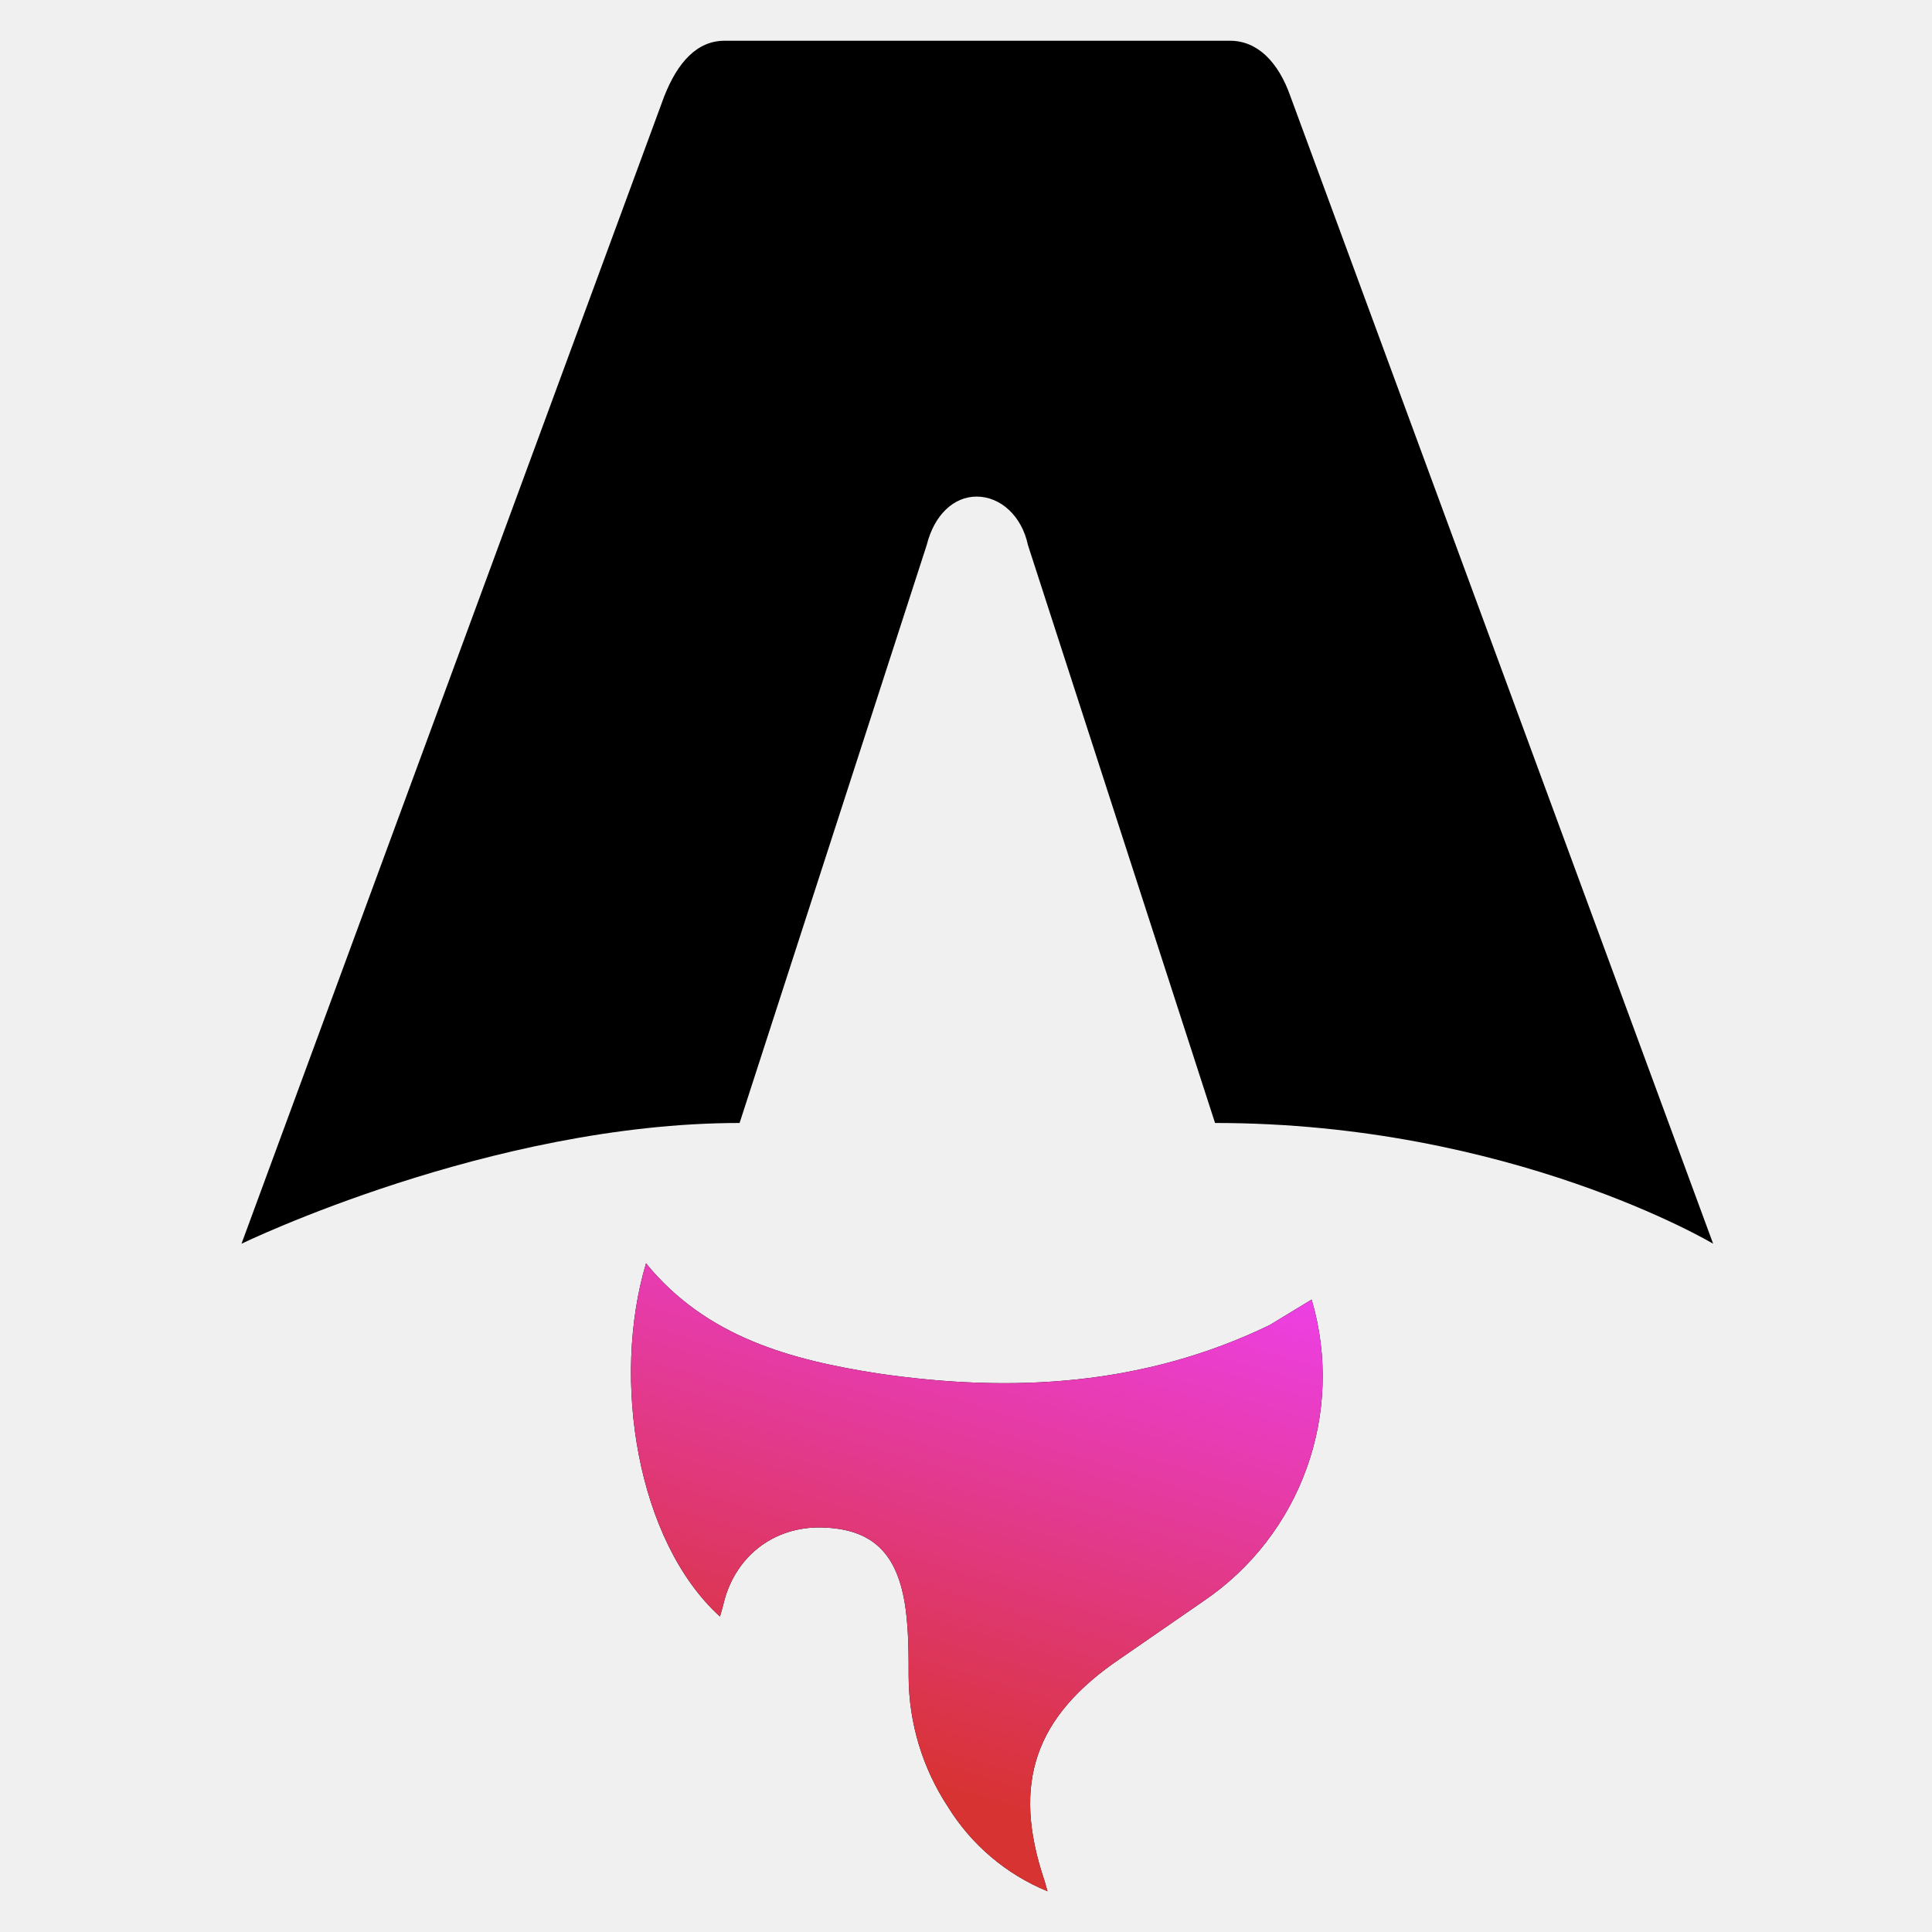
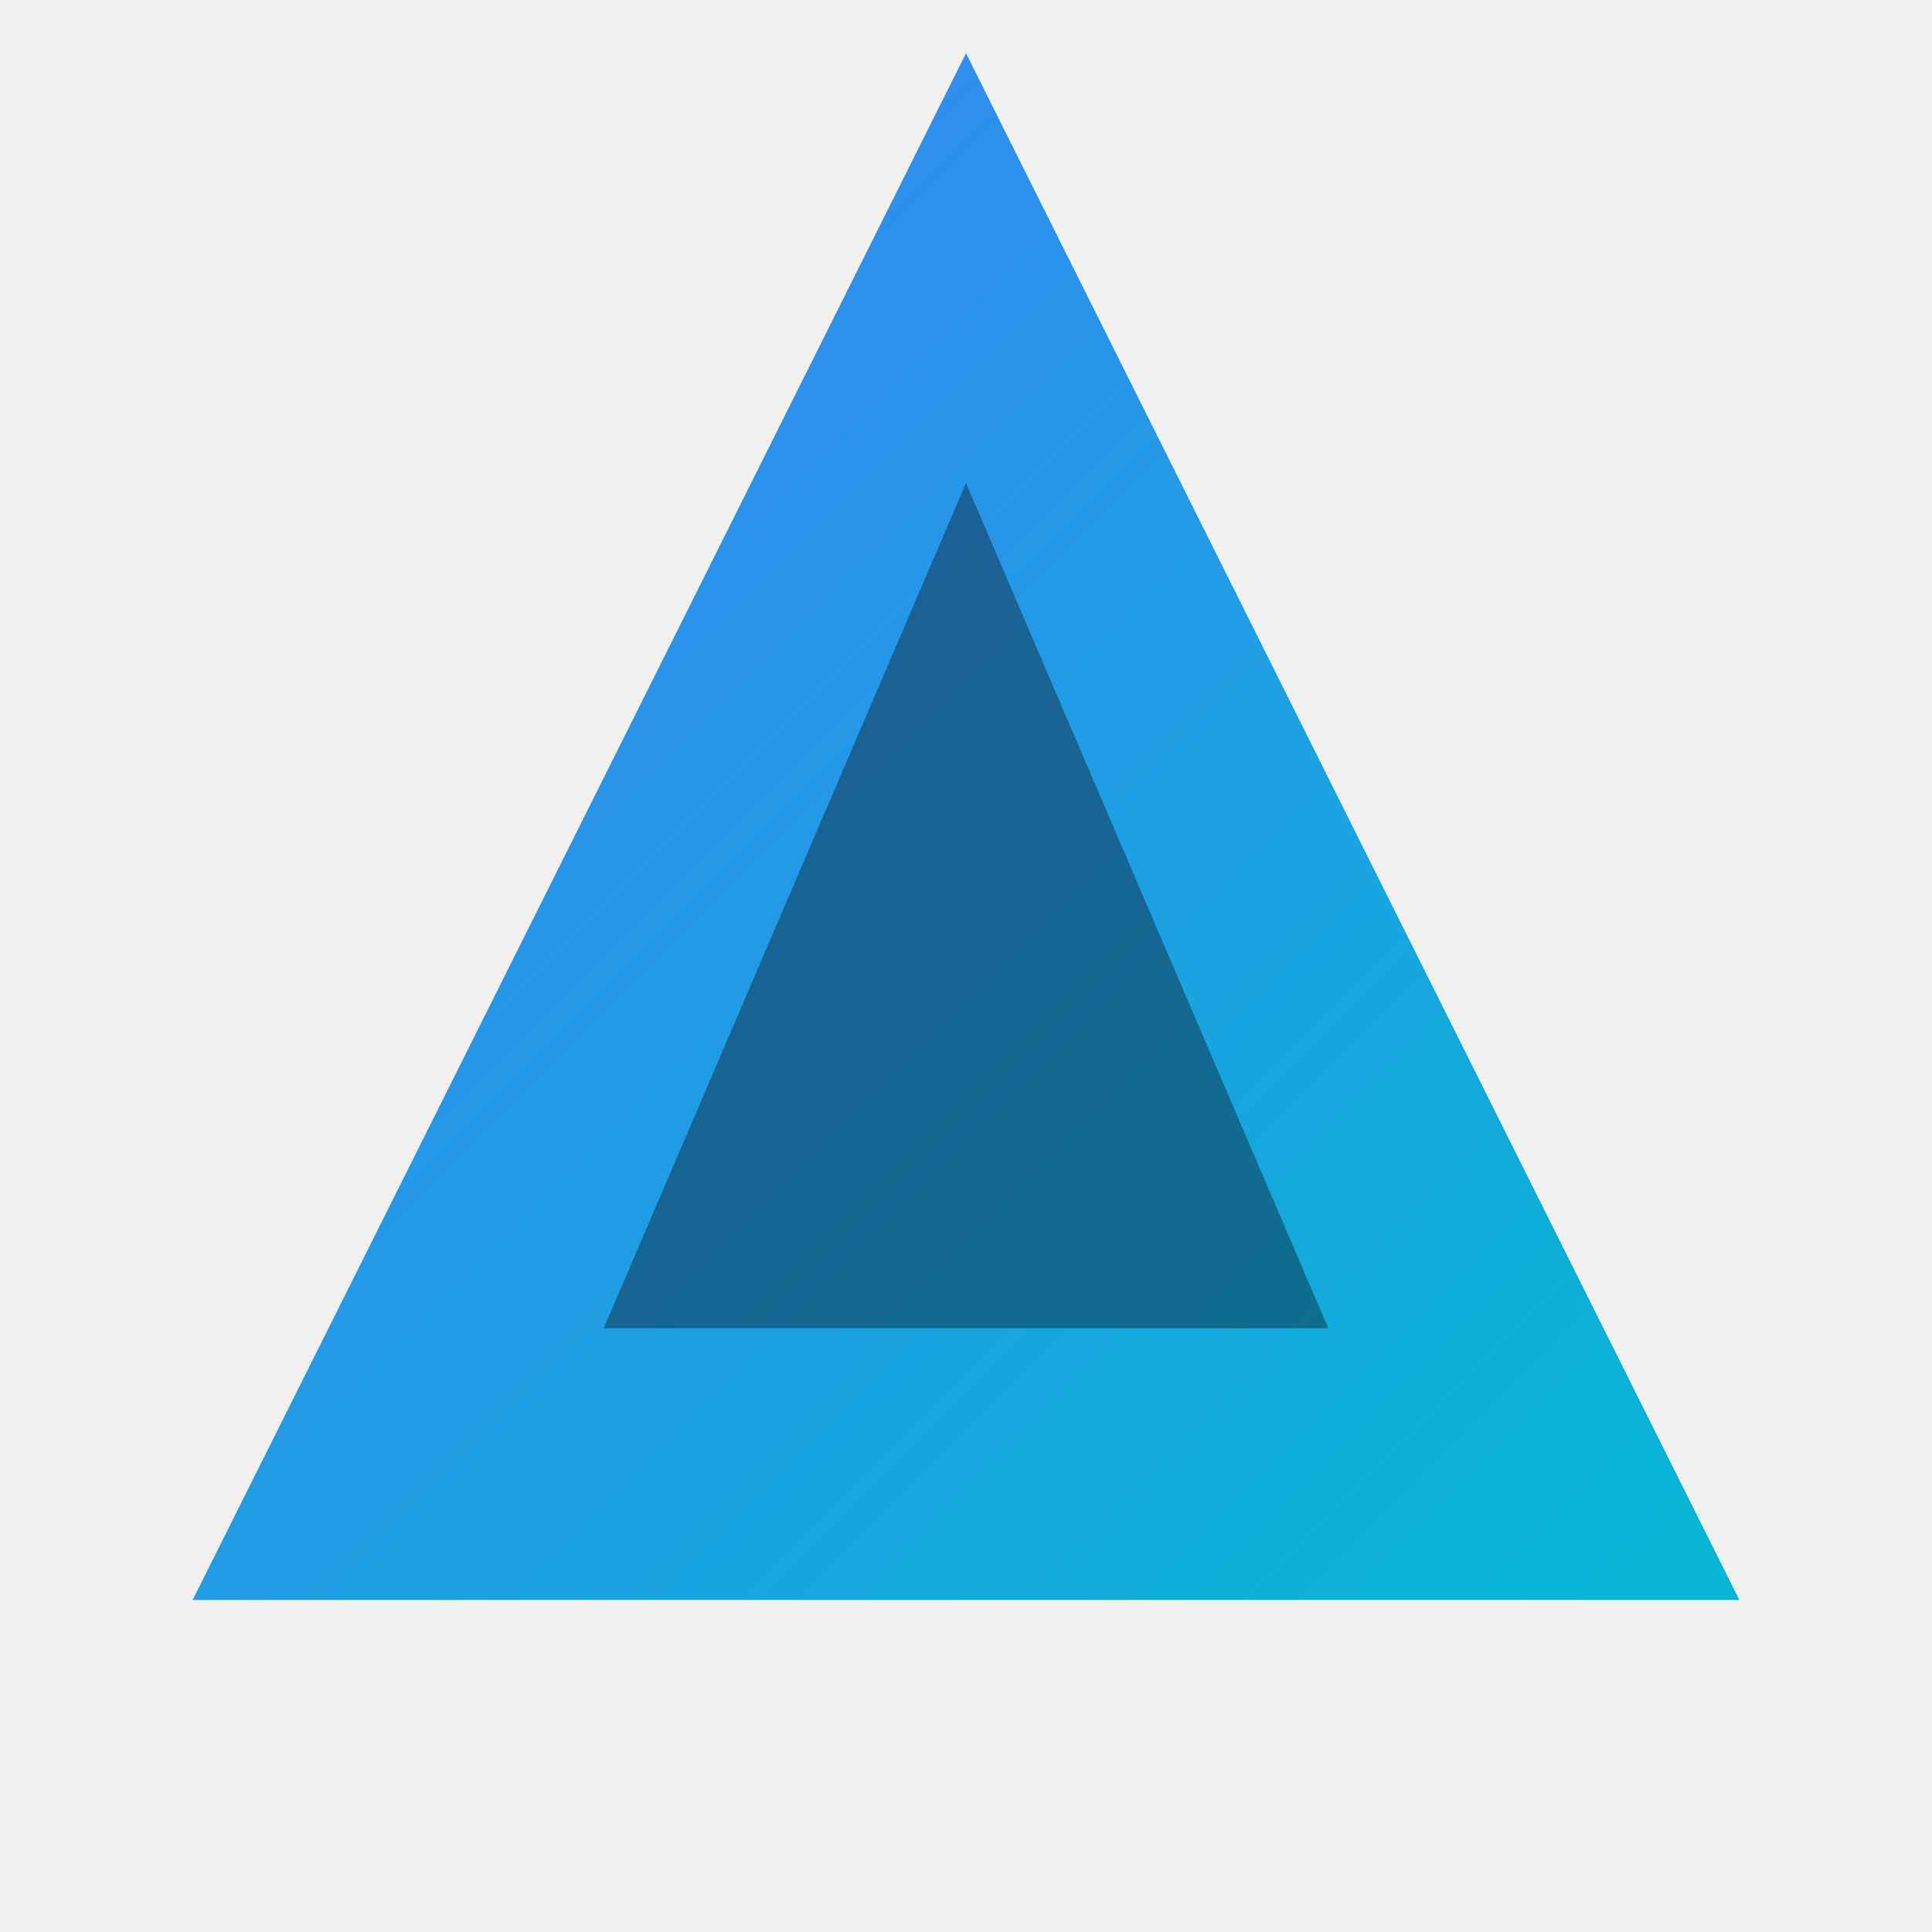
- <svg xmlns="http://www.w3.org/2000/svg" fill="none" viewBox="0 0 128 128">
-   <g>
-     <path d="M47.7 107.1c-5.5-5-7.2-15.7-4.9-23.4 4 4.9 9.6 6.4 15.4 7.3 8.9 1.3 17.6.8 25.9-3.2l2.8-1.7a18 18 0 0 1-7.2 20l-5.5 3.8c-5.6 3.8-7.2 8.2-5 14.7l.2.7a14 14 0 0 1-6.6-5.6 15.8 15.8 0 0 1-2.6-8.6c0-1.5 0-3-.2-4.5-.5-3.7-2.2-5.3-5.5-5.4-3.3-.1-5.9 2-6.6 5.2l-.2.7Z" />
-     <path d="M16 82.4s16.5-8 33-8l12.4-38.3c.5-2 1.8-3.2 3.3-3.2 1.6 0 3 1.3 3.4 3.2l12.4 38.3c19.6 0 33 8 33 8l-28-76c-.8-2.3-2.2-3.7-4-3.7H48c-1.8 0-3.1 1.4-4 3.7l-28 76Z" />
-   </g>
-   <path fill="url(#a)" d="M47.7 107.1c-5.5-5-7.2-15.7-4.9-23.4 4 4.9 9.6 6.4 15.4 7.3 8.9 1.3 17.6.8 25.9-3.2l2.8-1.7a18 18 0 0 1-7.2 20l-5.5 3.8c-5.6 3.8-7.2 8.2-5 14.7l.2.7a14 14 0 0 1-6.6-5.6 15.8 15.8 0 0 1-2.6-8.6c0-1.5 0-3-.2-4.5-.5-3.7-2.2-5.3-5.5-5.4-3.3-.1-5.9 2-6.6 5.2l-.2.7Z" />
+ <svg xmlns="http://www.w3.org/2000/svg" width="32" height="32" viewBox="0 0 32 32" fill="none">
+   <path d="M16 2L28 26H4L16 2Z" fill="url(#fav-grad)" stroke="url(#fav-grad)" stroke-width="1" />
+   <path d="M16 8L22 22H10L16 8Z" fill="#0a0e1a" opacity="0.4" />
  <defs>
-     <linearGradient id="a" x1="64.7" x2="77.4" y1="119.2" y2="77.4" gradientUnits="userSpaceOnUse">
-       <stop stop-color="#D83333" />
-       <stop offset="1" stop-color="#F041FF" />
+     <linearGradient id="fav-grad" x1="4" y1="2" x2="28" y2="26" gradientUnits="userSpaceOnUse">
+       <stop stop-color="#3b82f6" />
+       <stop offset="1" stop-color="#06b6d4" />
    </linearGradient>
  </defs>
-   <style>
-     g {
-       fill: #000;
-     }
- 
-     @media (prefers-color-scheme: dark) {
-       g {
-         fill: #FFF;
-       }
-     }
-   </style>
</svg>
